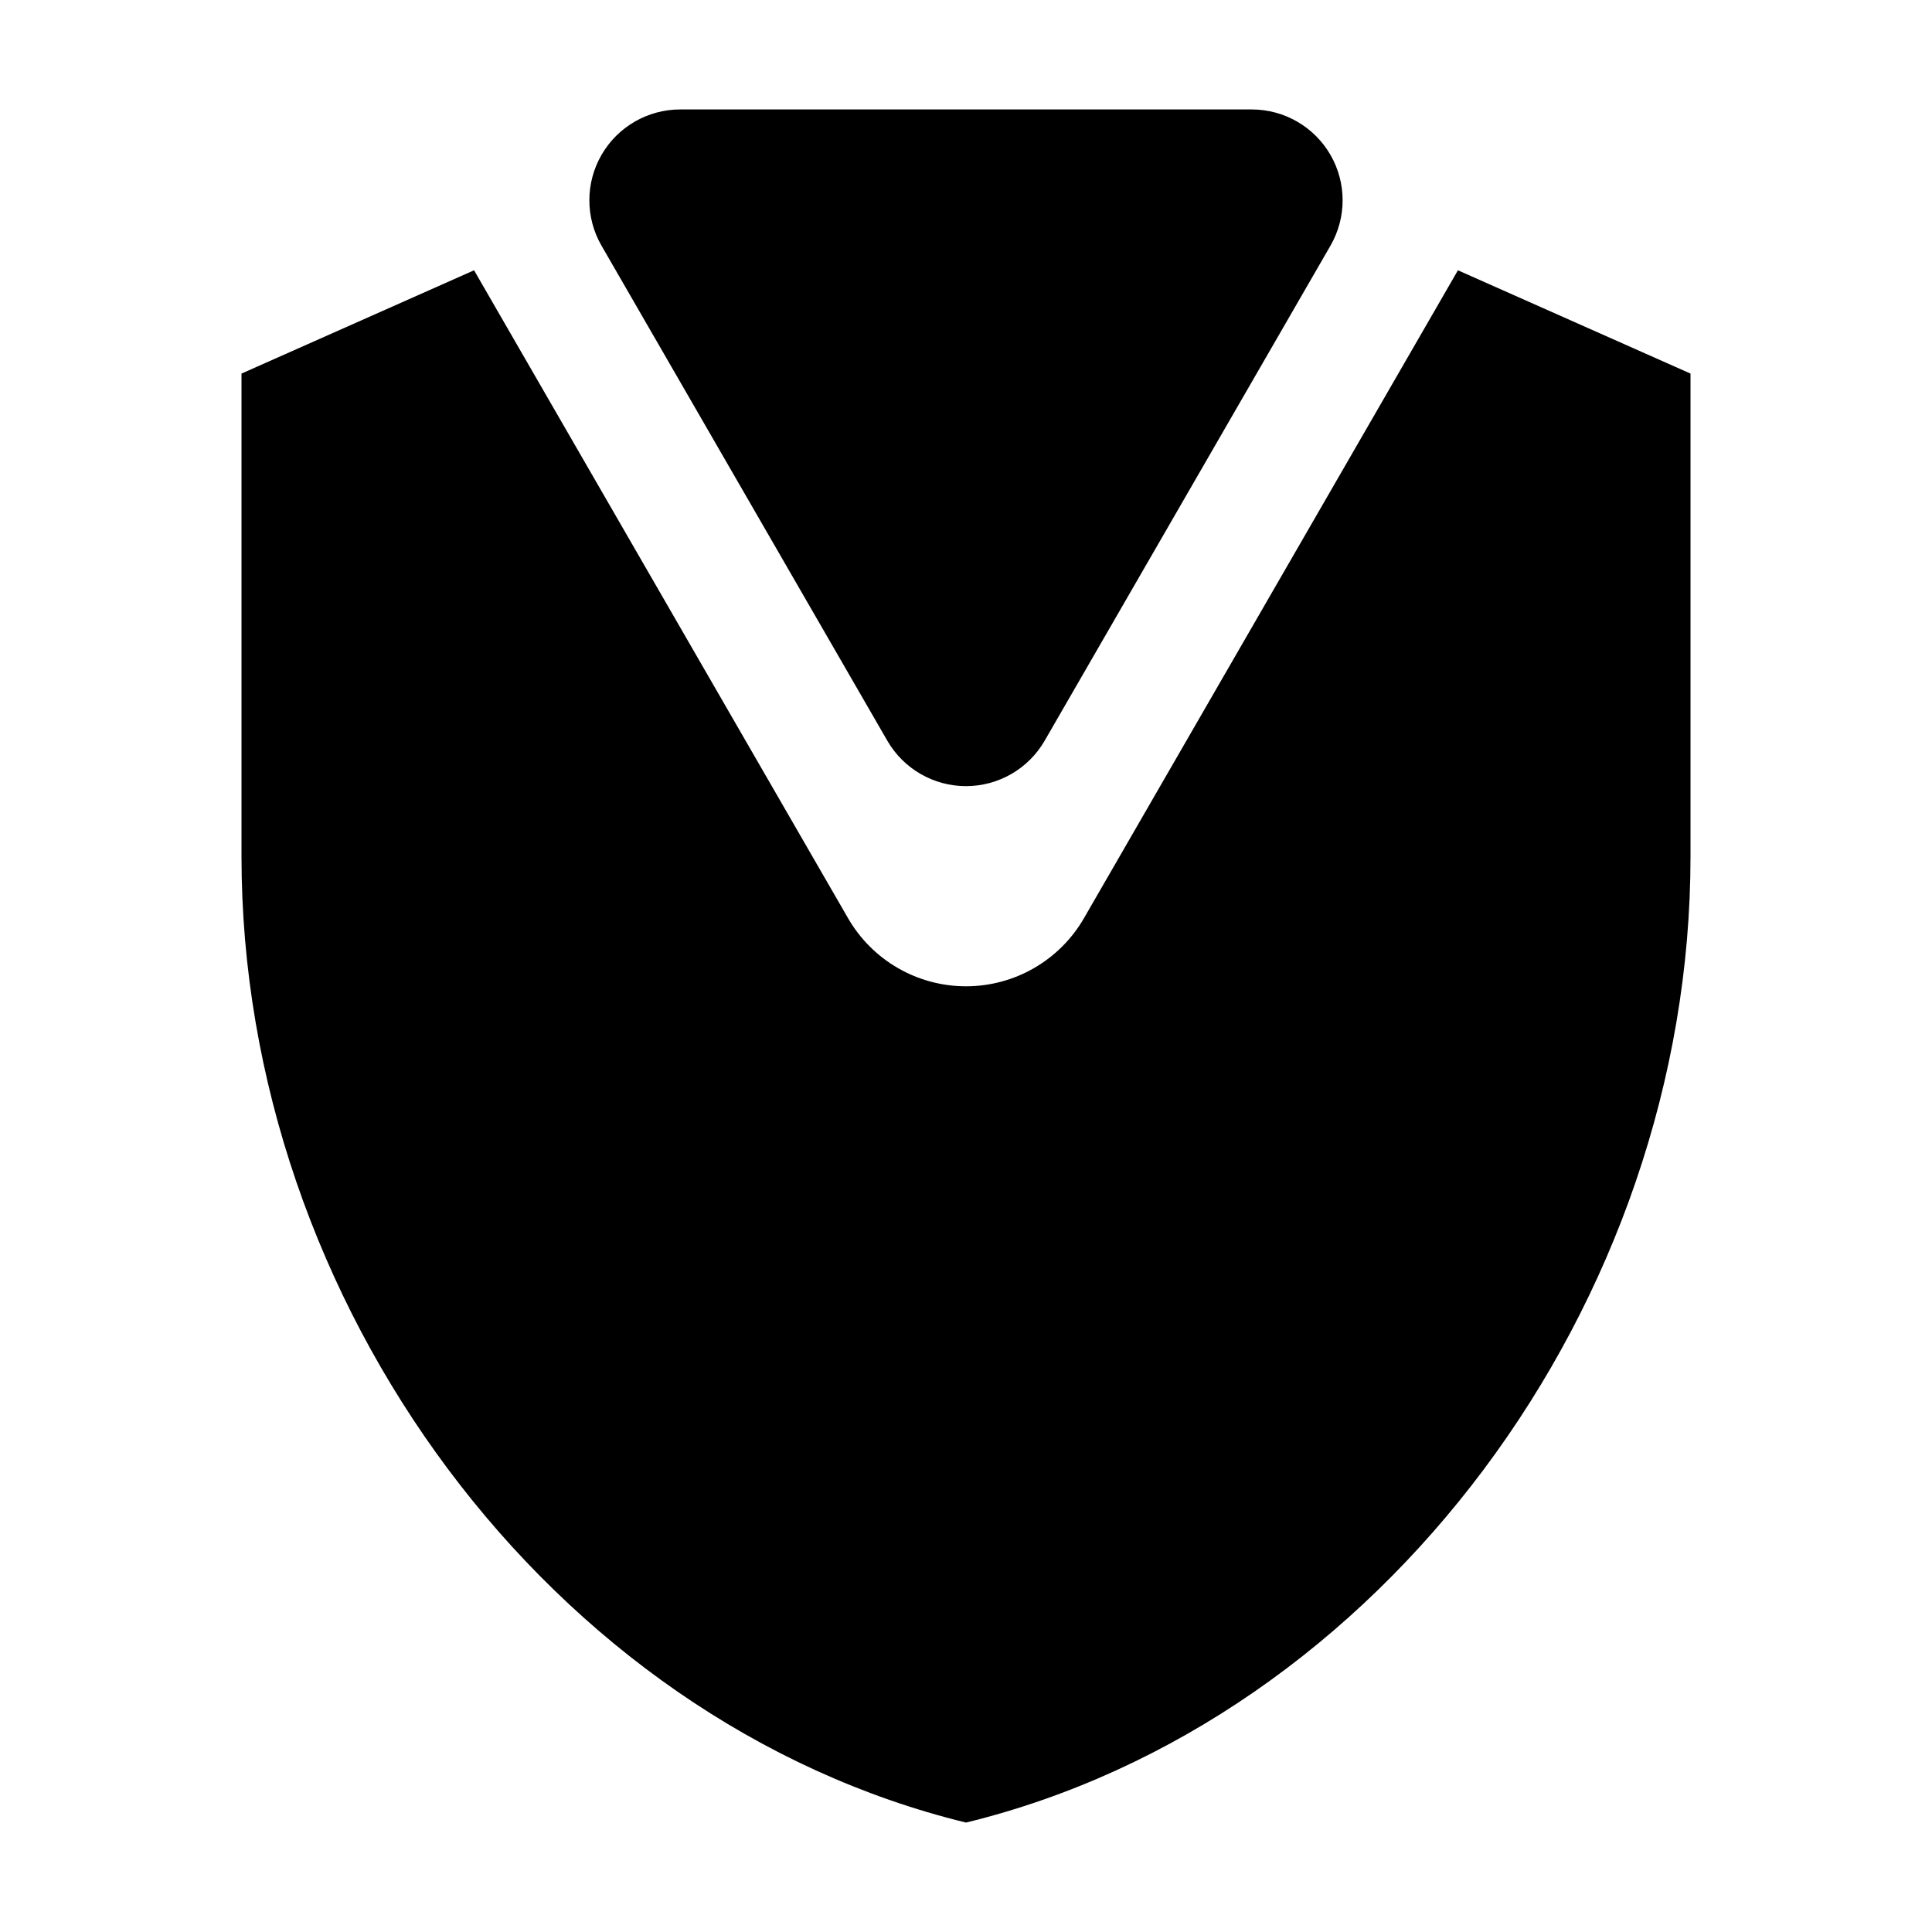
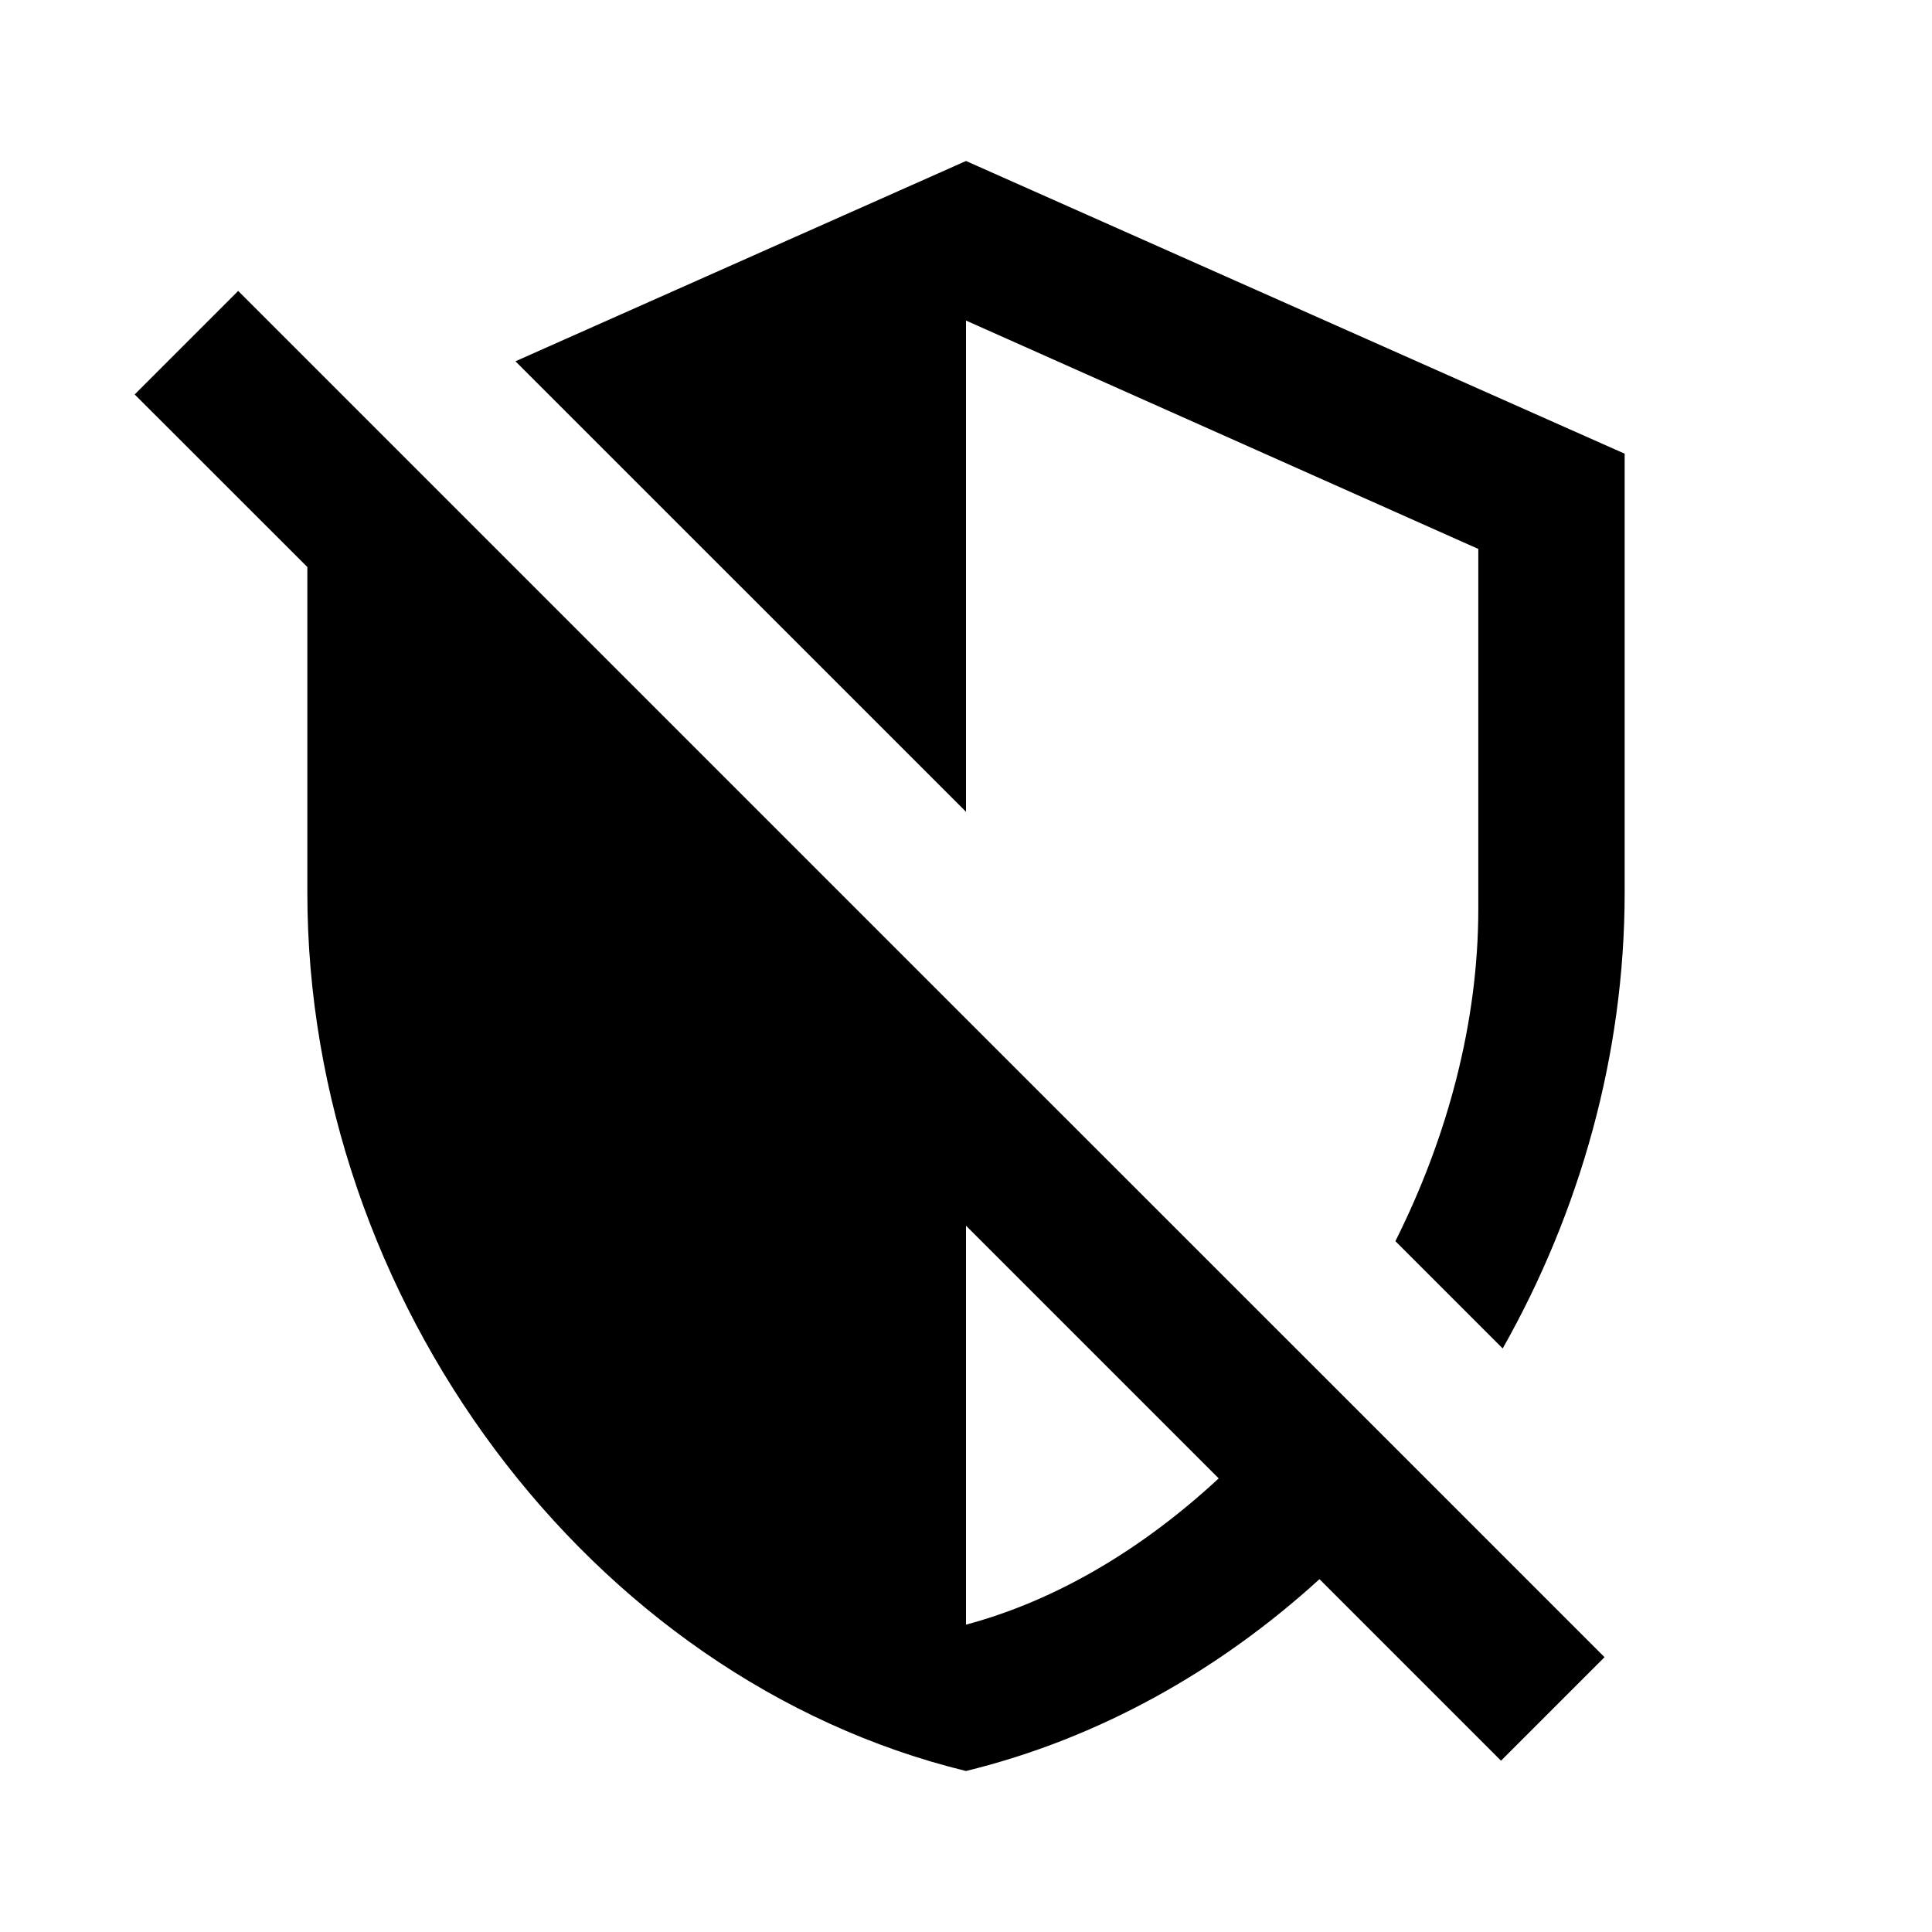
- <svg xmlns="http://www.w3.org/2000/svg" viewBox="0 0 24 24" version="1.1" id="svg1" xml:space="preserve">
-   <defs id="defs1">
-     <clipPath clipPathUnits="userSpaceOnUse" id="clipPath52">
-       <path id="path52" style="stroke-width:0.1;stroke-linecap:square;paint-order:markers fill stroke;stop-color:#000000" d="m -880.828,-187.298 h 1640.84 v 73.282 h -1640.84 z" />
-     </clipPath>
-   </defs>
-   <g id="g39" transform="translate(0,-0.3593332)">
-     <path id="path1" style="stroke-width:1" d="M 5.889,3.717 3,5 v 6 c 0,5.55 3.84,10.74 9,12 5.16,-1.26 9,-6.45 9,-12 V 5 L 18.111,3.717 13.465,11.766 a 1.692,1.692 0 0 1 -2.93,0 z" />
-     <path id="path3-2" d="m -15.73,2.709 -7.516,0 a 1.194,1.194 60 0 1 -1.034,-1.79 l 3.758,-6.509 a 1.194,1.194 180 0 1 2.067,-1e-7 l 3.758,6.509 a 1.194,1.194 120 0 1 -1.034,1.79 z" style="stroke-width:1.058;paint-order:fill markers stroke" transform="matrix(0.945012,0,0,-0.945012,30.41673,4.279059)" />
-   </g>
+ <svg xmlns="http://www.w3.org/2000/svg" viewBox="0 0 24 24" version="1.1" id="svg1">
+   <defs id="defs1" />
+   <path id="path1-6-4" style="stroke-width:1" d="M 12,2 6.403,4.488 12,10.084 V 3.982 l 6.364,2.837 v 4.473 c 0,1.41 -0.383,2.836 -1.03,4.126 l 1.333,1.333 c 0.961,-1.699 1.515,-3.654 1.515,-5.661 V 5.636 Z M 2.959,3.614 1.673,4.9 3.818,7.044 V 11.091 c 0,5.045 3.491,9.764 8.182,10.909 1.645,-0.402 3.14,-1.243 4.391,-2.383 l 2.255,2.255 1.286,-1.286 -2.299,-2.299 -1.278,-1.278 L 12,12.655 4.623,5.278 3.163,3.818 Z M 12,15.226 15.139,18.365 C 14.202,19.235 13.127,19.881 12,20.182 Z" />
</svg>
